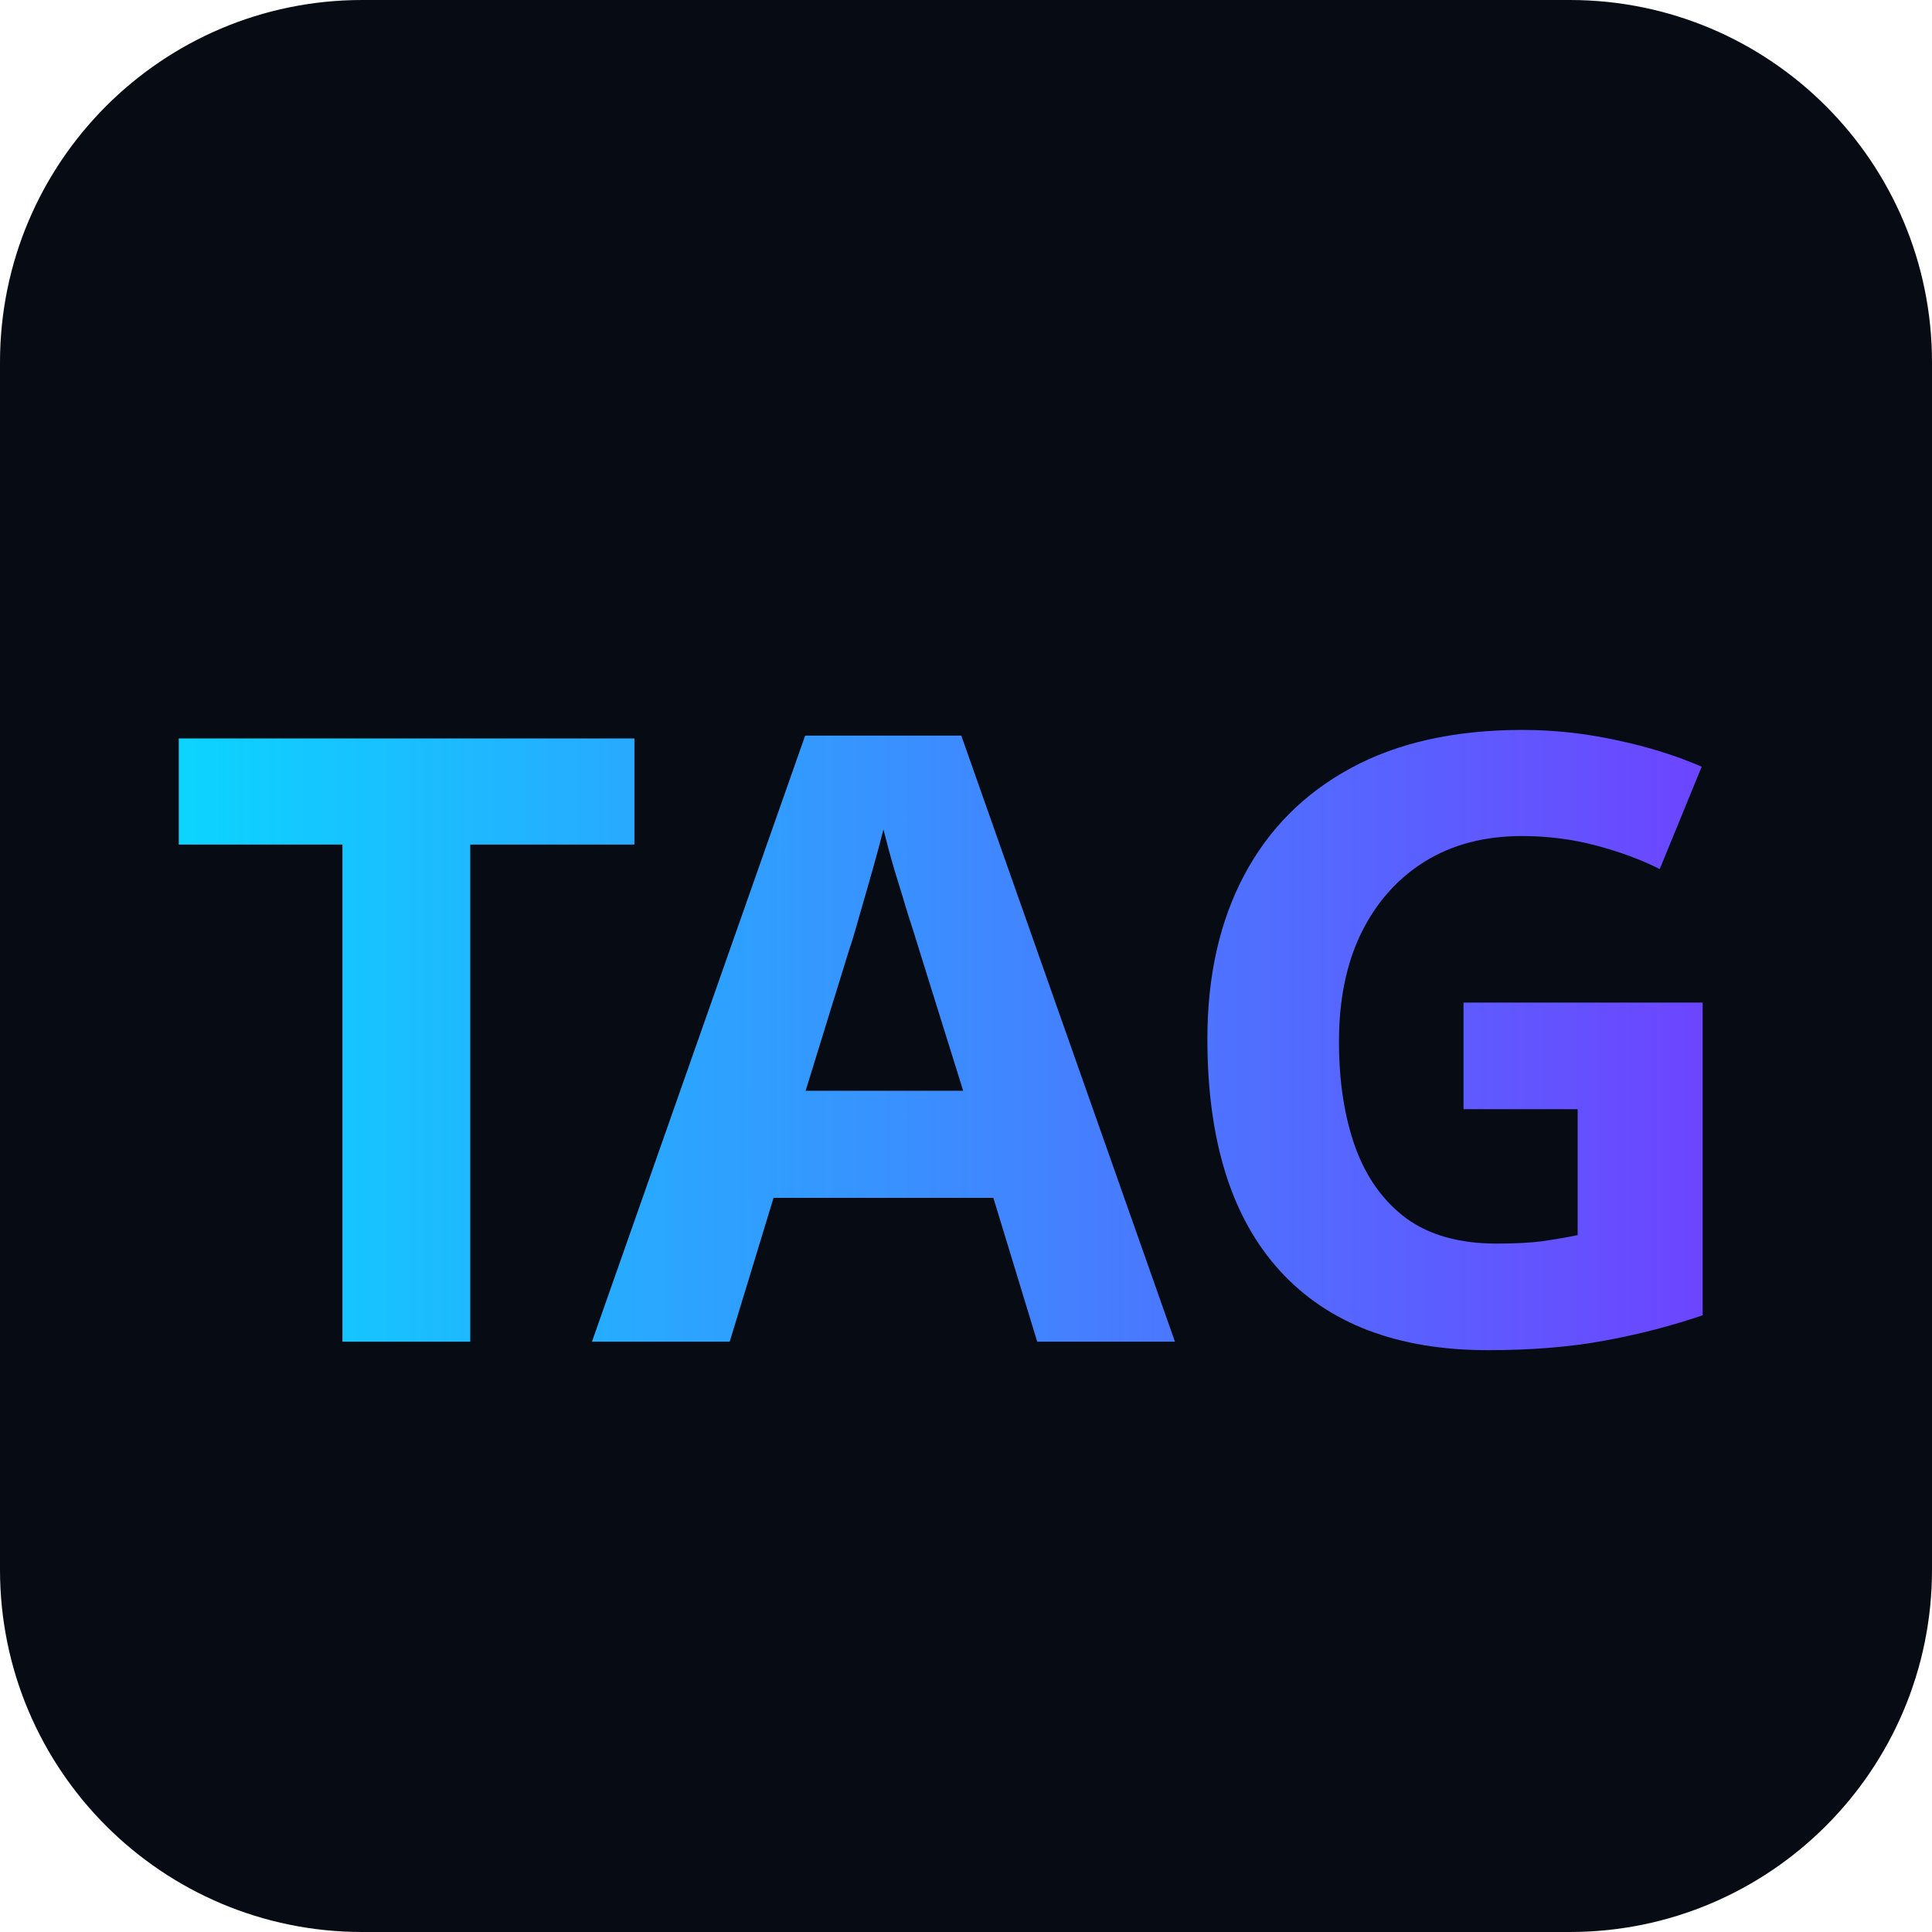
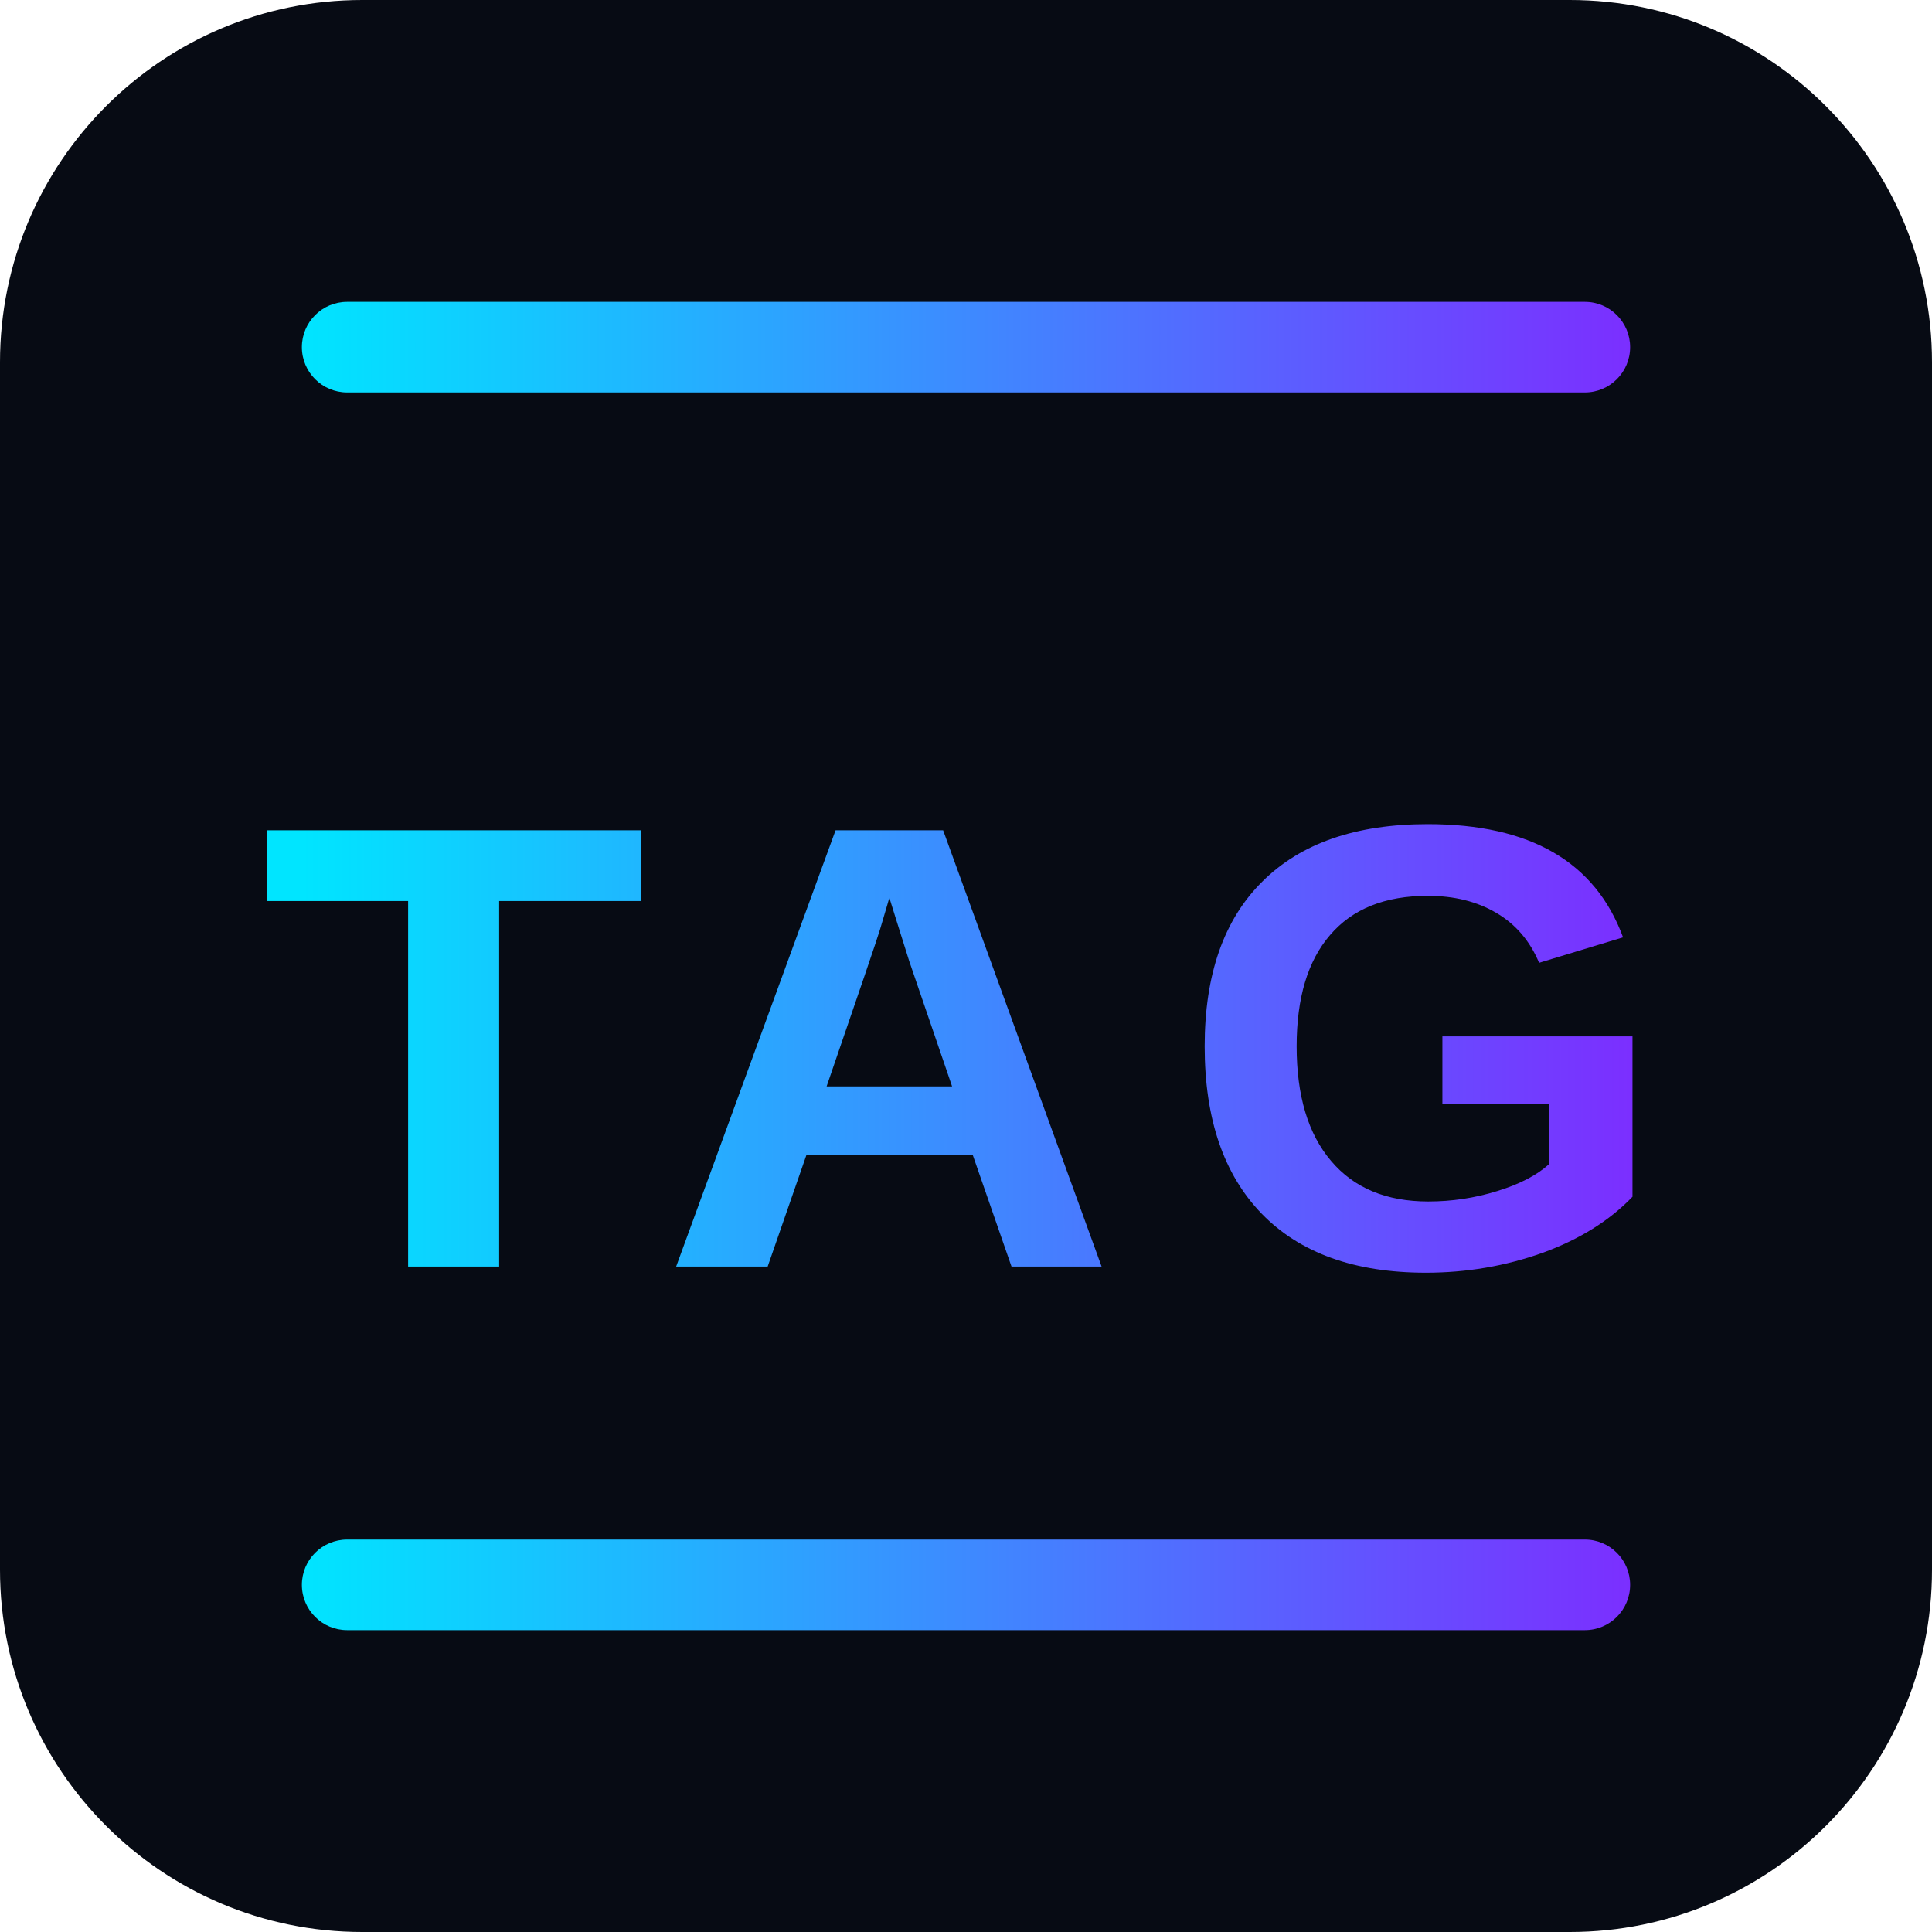
<svg xmlns="http://www.w3.org/2000/svg" viewBox="0 0 64 64" fill="none">
-   <rect width="64" height="64" rx="12" fill="#070B14" />
-   <text x="50%" y="54%" dominant-baseline="middle" text-anchor="middle" font-family="sans-serif" font-weight="800" font-size="28" fill="url(#g)">TAG</text>
  <defs>
-     <linearGradient id="g" x1="0" y1="0" x2="64" y2="0" gradientUnits="userSpaceOnUse">
+     <linearGradient id="g" x1="10" y1="32" x2="54" y2="32" gradientUnits="userSpaceOnUse">
+       <stop offset="0%" stop-color="#00E5FF" />
+       <stop offset="100%" stop-color="#7B2FFF" />
+     </linearGradient>
+     <linearGradient id="bar" x1="10" y1="0" x2="54" y2="0" gradientUnits="userSpaceOnUse">
      <stop offset="0%" stop-color="#00E5FF" />
      <stop offset="100%" stop-color="#7B2FFF" />
    </linearGradient>
  </defs>
+   <rect width="64" height="64" rx="12" fill="#070B14" />
+   <rect x="10" y="10" width="44" height="3" rx="1.5" fill="url(#bar)" />
+   <text x="32" y="36" text-anchor="middle" dominant-baseline="middle" font-family="Arial Black, Arial, Helvetica, sans-serif" font-weight="900" font-size="21" letter-spacing="2" fill="url(#g)">TAG</text>
+   <rect x="10" y="51" width="44" height="3" rx="1.5" fill="url(#bar)" />
</svg>
